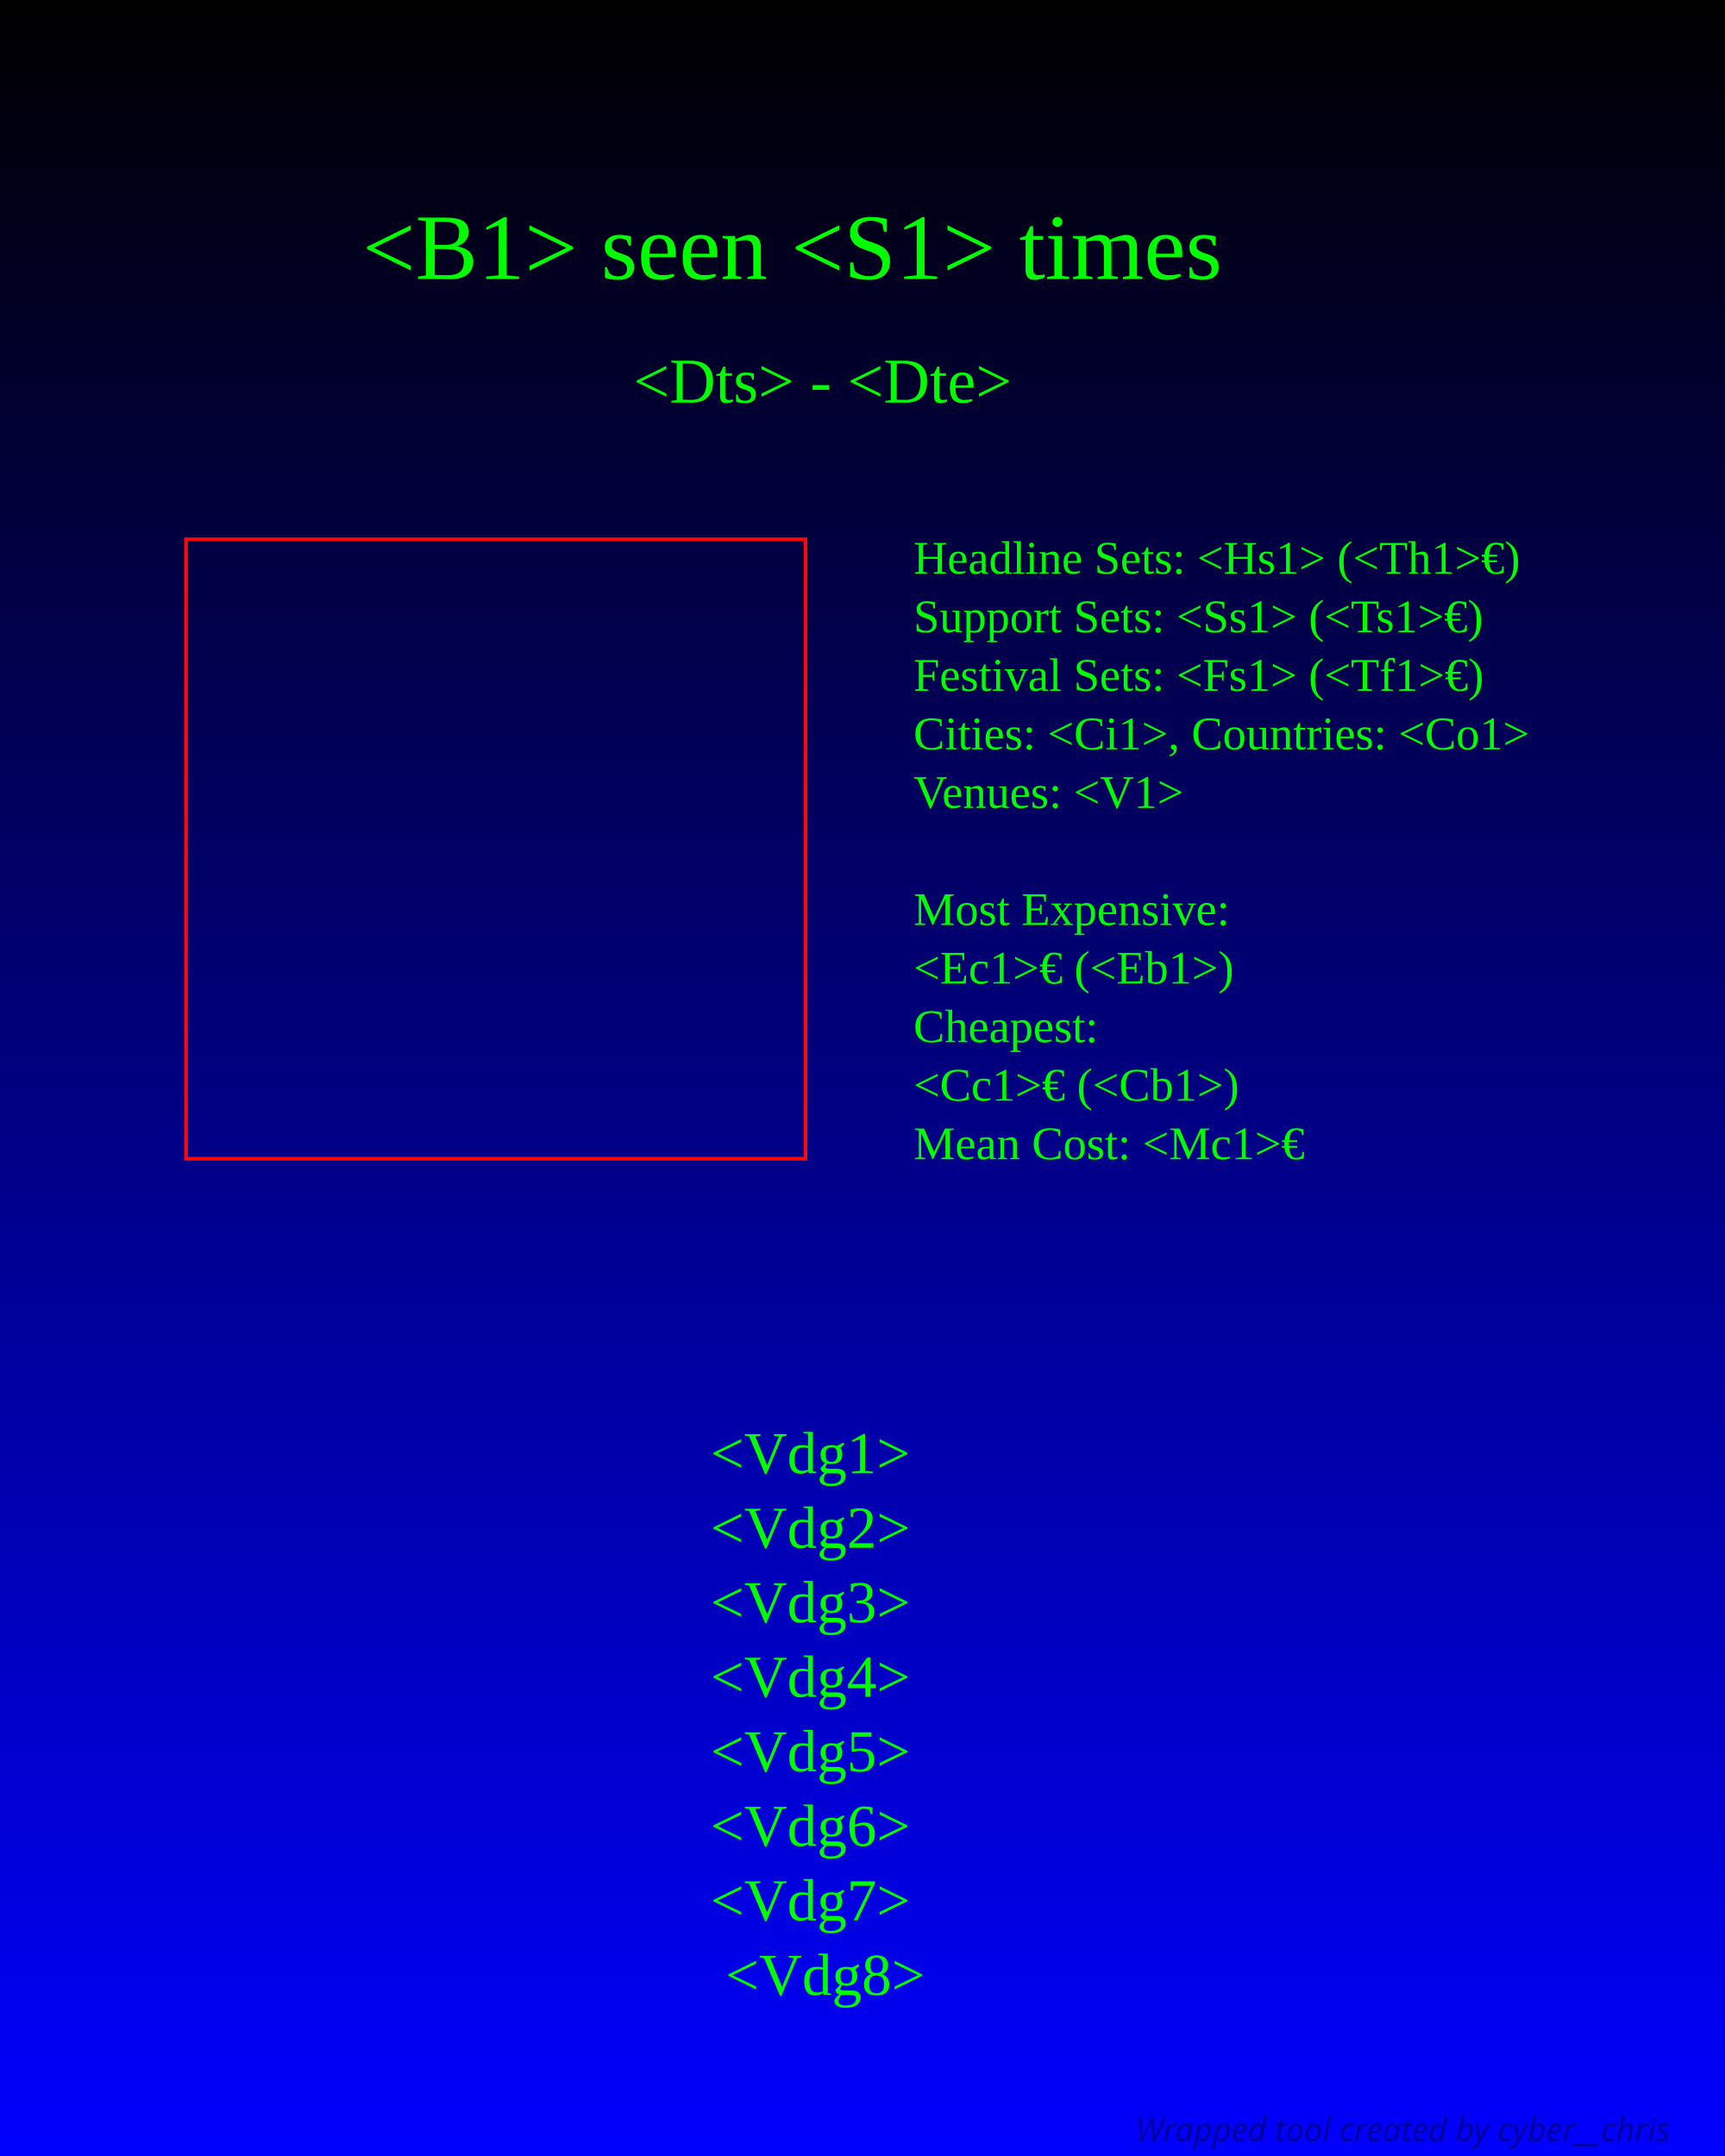
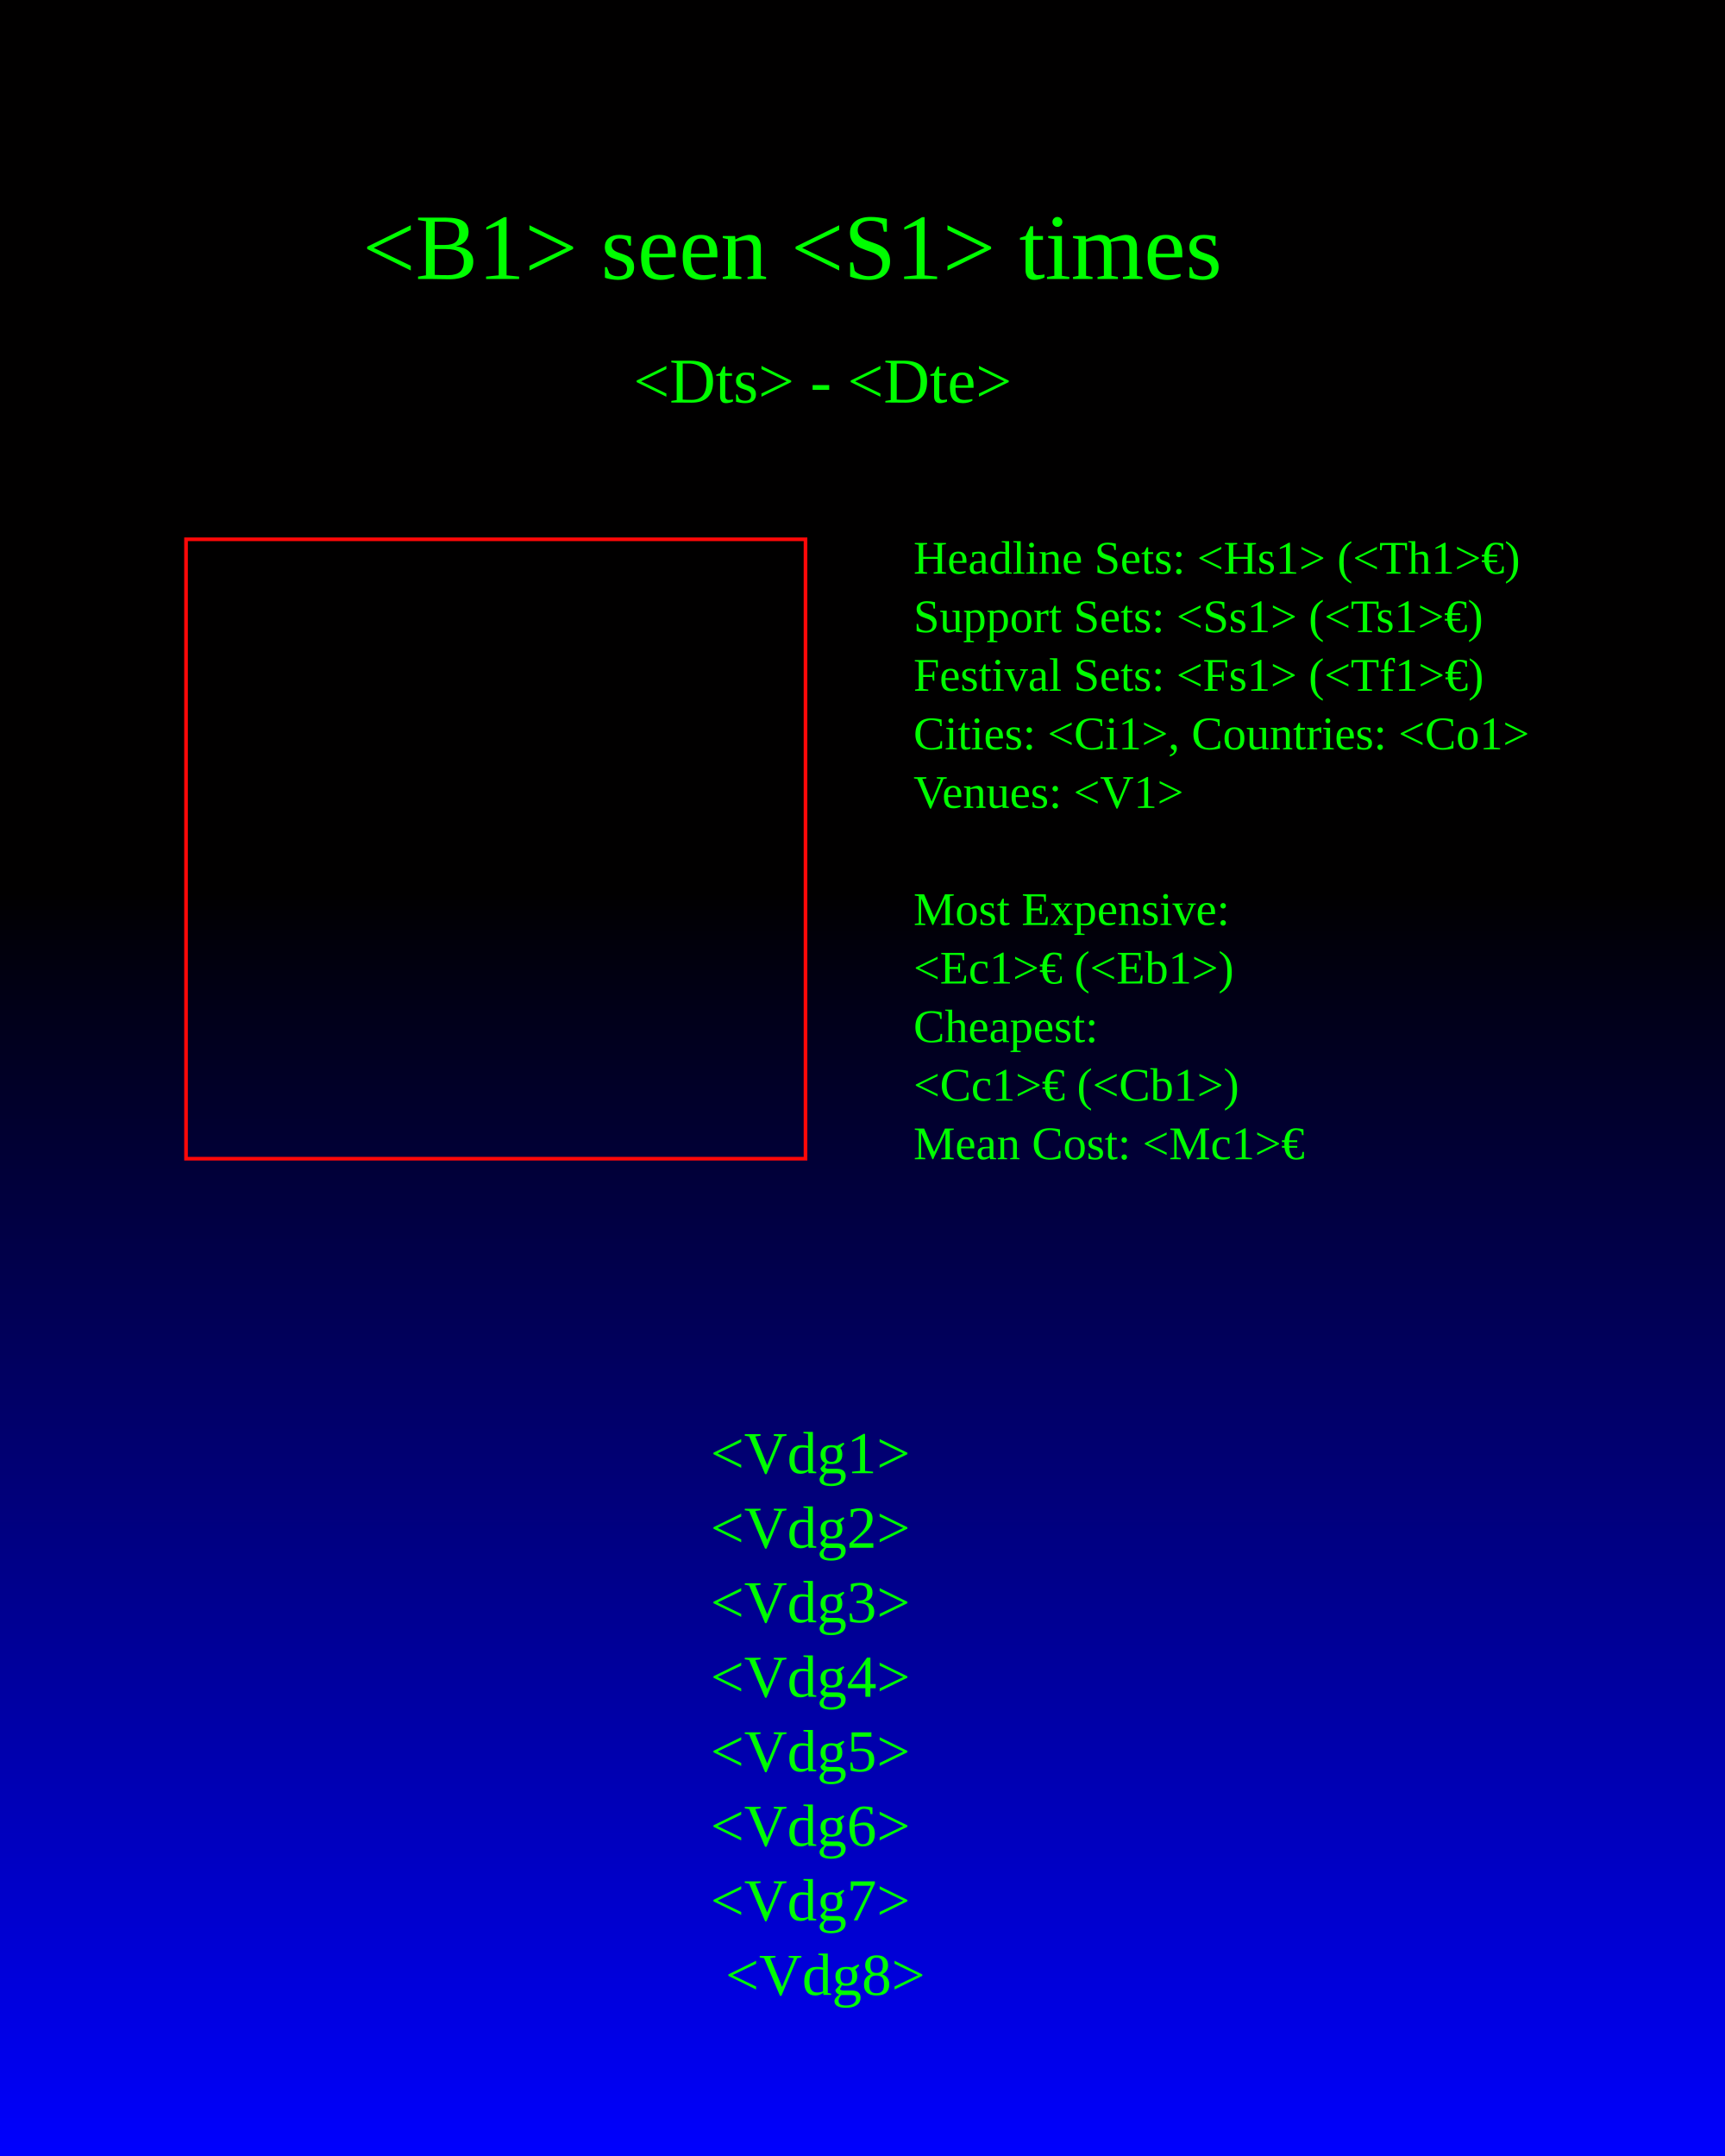
<svg xmlns="http://www.w3.org/2000/svg" xmlns:xlink="http://www.w3.org/1999/xlink" width="1080" height="1350" viewBox="0 0 1080 1350" version="1.1" id="svg1">
  <defs id="defs1">
    <pattern xlink:href="#pattern6-7" preserveAspectRatio="xMidYMid" id="pattern7" patternTransform="matrix(0.2389014,0,0,0.2389014,228.0576,249.6872)" />
    <pattern patternUnits="userSpaceOnUse" width="29" height="20" patternTransform="translate(190,350)" preserveAspectRatio="xMidYMid" style="fill:#010000" id="pattern6-7">
      <path style="fill:none;stroke:#010000;stroke-width:10;stroke-linecap:butt;stroke-dasharray:none;paint-order:stroke markers fill;stop-color:#010000" d="M 0,5 C 19,5 10,15 29,15" id="path4-2" />
    </pattern>
    <linearGradient id="linearGradient3">
      <stop style="stop-color:#010000;stop-opacity:1;" offset="0" id="stop3" />
      <stop style="stop-color:#0000fe;stop-opacity:1" offset="1" id="stop4" />
    </linearGradient>
-     <linearGradient xlink:href="#linearGradient3" id="linearGradient4" x1="540" y1="0" x2="540" y2="1080" gradientUnits="userSpaceOnUse" gradientTransform="scale(1,1.25)" />
+     <linearGradient xlink:href="#linearGradient3" id="linearGradient4" x1="540.03" y1="444.653" x2="540" y2="1080" gradientUnits="userSpaceOnUse" gradientTransform="scale(1,1.25)" />
  </defs>
  <g id="layer2" style="display:inline">
    <rect style="fill:url(#linearGradient4);fill-opacity:1;stroke-width:1.118" id="rect2" width="1080" height="1350" x="0" y="0" />
    <text xml:space="preserve" style="font-size:20.389px;text-align:end;writing-mode:lr-tb;direction:ltr;text-anchor:end;display:inline;fill:#000000;fill-opacity:0.382;stroke:#ff0808;stroke-width:1.318;stroke-opacity:0" x="1071.127" y="1340.685" id="text17-0">
      <tspan id="tspan17-3" x="1071.127" y="1340.685" style="font-style:italic;font-variant:normal;font-weight:normal;font-stretch:normal;font-size:20.389px;font-family:sans-serif;-inkscape-font-specification:'sans-serif Italic';fill:#000000;fill-opacity:0.382;stroke-width:1.318" dx="0 0 0 0 0 0 0 0 0 0 0 0 0 0 0 0 0 0 0 0 0 0 0 0 0 0 0 0 0 0 1.493">Wrapped tool created by cyber__chris</tspan>
    </text>
+     <rect style="fill:url(#linearGradient4);fill-opacity:1;stroke-width:1.118" id="rect3" width="1080" height="1350" x="0" y="0" />
  </g>
  <g id="layer1" style="display:inline">
    <text xml:space="preserve" style="font-size:58.667px;text-align:start;writing-mode:lr-tb;direction:ltr;text-anchor:start;display:inline;fill:#00fe00;stroke-width:0.526" x="529.718" y="174.692" id="text1">
      <tspan id="tspan1" x="540.03" y="174.692" style="font-size:58.667px;text-align:center;text-anchor:middle;stroke-width:0.526">&lt;B1&gt; seen &lt;S1&gt; times </tspan>
    </text>
    <text xml:space="preserve" style="display:inline;font-size:40px;text-align:start;writing-mode:lr-tb;direction:ltr;text-anchor:start;fill:#00fe00;stroke-width:0.327" x="540.03" y="186.378" id="text1-3" transform="translate(7.0313395e-7,65.67517)">
      <tspan id="tspan1-6" x="540.03" y="186.378" style="font-size:40px;text-align:center;text-anchor:middle;fill:#00fe00;stroke-width:0.327">&lt;Dts&gt; - &lt;Dte&gt;</tspan>
    </text>
  </g>
  <g id="layer3">
    <text xml:space="preserve" style="font-size:45.869px;text-align:start;writing-mode:lr-tb;direction:ltr;text-anchor:start;display:inline;fill:none;stroke:url(#pattern7);stroke-width:0.247;stroke-linecap:butt;stroke-linejoin:miter;stroke-dasharray:none;stroke-opacity:1" x="240.003" y="203.819" id="text7">
      <tspan id="tspan7" x="0" y="0" style="fill:#00fe00;stroke:#ff0808;stroke-width:0.247;stroke-opacity:0" />
    </text>
    <text xml:space="preserve" style="font-size:29.333px;text-align:start;writing-mode:lr-tb;direction:ltr;text-anchor:start;display:inline;fill:#00fe00;stroke:#ff0808;stroke-width:0.737;stroke-linecap:butt;stroke-linejoin:miter;stroke-dasharray:none;stroke-opacity:0" x="571.919" y="359.192" id="text9">
      <tspan x="571.919" y="359.192" id="tspan2" style="font-size:29.333px;stroke-width:0.737">Headline Sets: &lt;Hs1&gt; (&lt;Th1&gt;€)</tspan>
      <tspan x="571.919" y="395.859" style="font-size:29.333px;stroke-width:0.737" id="tspan20">Support Sets: &lt;Ss1&gt; (&lt;Ts1&gt;€)</tspan>
      <tspan x="571.919" y="432.526" id="tspan10" style="font-size:29.333px;stroke-width:0.737">Festival Sets: &lt;Fs1&gt; (&lt;Tf1&gt;€) </tspan>
      <tspan x="571.919" y="469.192" id="tspan3" style="font-size:29.333px;stroke-width:0.737">Cities: &lt;Ci1&gt;, Countries: &lt;Co1&gt;</tspan>
      <tspan x="571.919" y="505.859" style="font-size:29.333px;stroke-width:0.737" id="tspan8">Venues: &lt;V1&gt;</tspan>
      <tspan x="571.919" y="542.525" dx="0 0 0 0 0 0 0 0 0 0 0 0 0 0 0 0 0 0 0 0 0 0 0 0 0 0 0 0 0 0 0 0 0 0 0 0 0 1.455" style="font-size:29.333px;stroke-width:0.737" id="tspan23" />
      <tspan x="571.919" y="579.192" style="font-size:29.333px;stroke-width:0.737" id="tspan16">Most Expensive:</tspan>
      <tspan x="571.919" y="615.859" dx="0 0 0 0 0 0 0 0 0 0 0 0 0 0 0 0 0 0 0 0 0 0 0 0 0 0 0 0 0 0 1.455" style="font-size:29.333px;stroke-width:0.737" id="tspan4">&lt;Ec1&gt;€ (&lt;Eb1&gt;)</tspan>
      <tspan x="571.919" y="652.525" style="font-size:29.333px;stroke-width:0.737" id="tspan17">Cheapest:</tspan>
      <tspan x="571.919" y="689.192" dx="0 0 0 0 0 0 0 0 0 0 0 0 0 0 0 0 0 0 0 0 0 0 0 0 0 0 0 0 0 0 0 0 0 0 0 0 0 0 0 0 0 0 0 0 0 0 0 0 0 0 0 1.455" style="font-size:29.333px;stroke-width:0.737" id="tspan6">&lt;Cc1&gt;€ (&lt;Cb1&gt;)</tspan>
      <tspan x="571.919" y="725.859" dx="0 0 0 0 0 0 0 0 0 0 0 0 0 0 0 0 0 0 0 0 0 0 0 0 0 0 0 0 0 0 0 0 0 0 0 0 0 0 0 0 0 0 0 0 0 0 0 0 0 0 0 0 0 0 0 0 0 0 0 0 0 0 0 0 0 0 0 0 0 1.455" style="font-size:29.333px;stroke-width:0.737" id="tspan18">Mean Cost: &lt;Mc1&gt;€</tspan>
      <tspan x="571.919" y="762.525" id="tspan5" style="font-size:29.333px;stroke-width:0.737" />
    </text>
    <text xml:space="preserve" style="font-size:37.333px;text-align:center;writing-mode:lr-tb;direction:ltr;text-anchor:middle;fill:#ff00ff;stroke:#ff0808;stroke-width:1.034;stroke-opacity:0" x="540.03" y="922.471" id="text14">
      <tspan id="tspan14" x="540.03" y="922.471" style="font-size:37.333px;fill:#00fe00">&lt;Vdg1&gt;</tspan>
      <tspan x="540.03" y="969.138" style="font-size:37.333px;fill:#00fe00" id="tspan9">&lt;Vdg2&gt;</tspan>
      <tspan x="540.03" y="1015.804" style="font-size:37.333px;fill:#00fe00" id="tspan11">&lt;Vdg3&gt;</tspan>
      <tspan x="540.03" y="1062.471" style="font-size:37.333px;fill:#00fe00" id="tspan12">&lt;Vdg4&gt;</tspan>
      <tspan x="540.03" y="1109.138" style="font-size:37.333px;fill:#00fe00" id="tspan13">&lt;Vdg5&gt;</tspan>
      <tspan x="540.03" y="1155.804" style="font-size:37.333px;fill:#00fe00" id="tspan15">&lt;Vdg6&gt;</tspan>
      <tspan x="540.03" y="1202.471" style="font-size:37.333px;fill:#00fe00" id="tspan19">&lt;Vdg7&gt;</tspan>
      <tspan x="540.03" y="1249.137" style="font-size:37.333px;fill:#00fe00" id="tspan21">&lt;Vdg8&gt;</tspan>
    </text>
  </g>
  <rect style="display:inline;fill:none;stroke:#ff0808;stroke-width:2.287;stroke-linecap:butt;stroke-linejoin:miter;stroke-dasharray:none;stroke-opacity:1" id="rect1" width="387.846" height="387.846" x="116.473" y="337.681" />
</svg>
